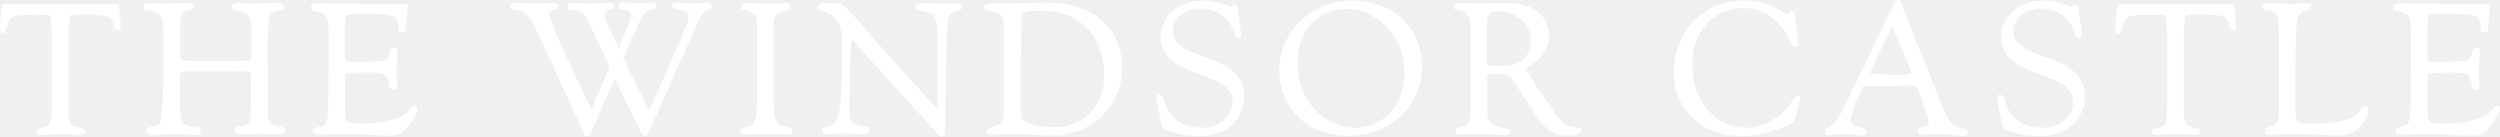
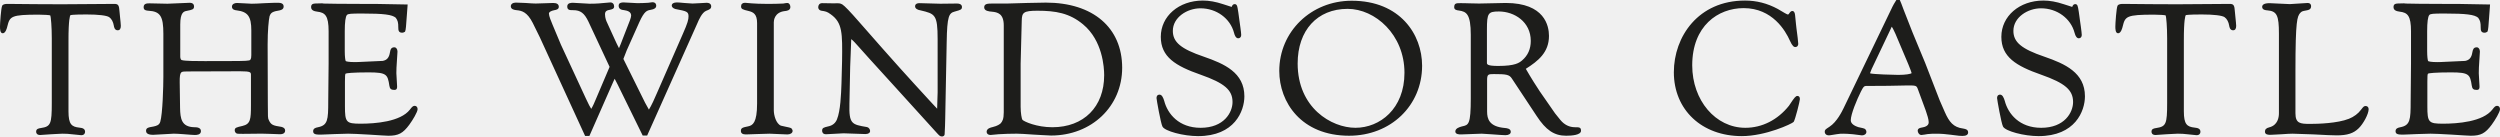
- <svg xmlns="http://www.w3.org/2000/svg" width="450.041" height="24.569" viewBox="0 0 450.041 24.569">
-   <g fill="#fff">
-     <path d="M21.518 2.122c-.069-1.181-.227-1.419-.934-1.419-.316 0-1.869.012-3.641.026-2.357.018-5.103.04-5.849.04-1.595 0-7.813-.033-9.626-.066-.41 0-.833 0-1.066.303-.225.405-.402 3.278-.402 3.748 0 .432 0 1.235.496 1.235.512 0 .762-.953.824-1.239.447-1.812.663-2.113 5.649-2.113.984 0 1.951.079 2.072.13.13.243.281 2.101.281 4.135v11.669c0 3.748-.198 4.207-1.939 4.474-.431.065-.878.134-.878.659 0 .18.071.598.731.598.142 0 .399-.021.719-.048.367-.031.818-.068 1.27-.087.416-.017.84-.041 1.199-.063.36-.02.654-.038.803-.038.651 0 1.215.033 1.71.102.093.001.862.084 1.231.124l.446.045c.516 0 .7-.31.7-.6 0-.55-.417-.704-1.041-.764-1.372-.146-1.945-.584-1.945-2.924v-12.727c-.007-3.816.272-4.507.347-4.593.031-.013.379-.126 2.878-.126 2.144 0 3.679.182 4.111.491.414.284.723.857.828 1.532.031.205.126.826.695.826.374 0 .564-.268.564-.798 0-.22-.068-.908-.161-1.787l-.072-.745M189.438 22.905c-2.829 0-5.06-1.011-5.381-1.331-.131-.152-.326-1.211-.326-2.364v-7.742l.2-7.748c.029-1.449.292-1.788 2.824-1.788 3.254 0 5.763.41 8.216 2.456 3.522 2.919 3.797 7.745 3.797 9.154.001 5.687-3.662 9.363-9.33 9.363m-1.174-22.436c-.908 0-2.133.032-3.336.063l-.125.004c-1.241.032-2.483.066-3.446.1h-2.684c-.935 0-1.503.047-1.503.698 0 .656.91.729 1.345.764 1.102.098 2.178.37 2.178 2.489v15.629c0 1.233-.239 1.611-.546 1.98-.2.17-.534.455-1.461.681-.323.071-1.078.237-1.078.859 0 .332.287.563.696.563.16 0 1.25-.104 1.459-.135 1.039-.066 2.139-.101 3.27-.101.399 0 1.674.063 3.038.168.501.024 1.007.056 1.466.084.766.046 1.37.083 1.667.083 7.3 0 12.805-5.245 12.805-12.199-.001-7.235-5.267-11.73-13.745-11.73M50.673 22.84c-1.507-.235-1.878-.324-2.29-1.242-.165-.301-.171-.546-.171-3.095l-.034-10.495c0-2.492.188-4.41.35-5.101.178-.444.318-.795 1.509-.979.52-.082 1.025-.208 1.025-.762 0-.303-.167-.663-.966-.663-.334 0-1.35 0-2.398.065-1.034.07-2.023.102-2.396.102-.166 0-.729-.034-1.291-.068-.542-.034-1.122-.067-1.358-.067-.448 0-.899.206-.899.665 0 .569.608.638.834.663 2.033.247 2.653 1.094 2.653 3.628v4.428c0 .815-.202.89-.368.952-.542.129-1.972.129-7.99.129-1.274 0-3.644 0-4.169-.187-.239-.087-.265-.491-.265-.66v-5.734c0-2.237.672-2.366 1.165-2.46.984-.196 1.317-.261 1.317-.793 0-.303-.14-.663-.799-.663-.283 0-1.075.039-1.913.08-.864.043-1.757.087-2.078.087-.209 0-.844-.016-1.502-.032-.714-.018-1.455-.036-1.717-.036-.425 0-1.066 0-1.066.699 0 .561.487.602.85.63 2.147.12 2.703.976 2.703 4.165v7.714c0 1.672-.132 6.7-.558 8.106-.188.618-.654.727-1.203.856-.987.171-1.357.236-1.357.796 0 .699.98.699 1.303.699.272 0 1.021-.049 1.813-.1.784-.05 1.594-.104 1.874-.104.272 0 1.069.035 1.858.101l.138.012c.771.063 1.5.123 1.794.123.272 0 1.102 0 1.102-.699 0-.69-.857-.697-1.186-.697h-.009c-2.309-.056-2.523-1.536-2.563-3.464l-.065-4.629c-.016-1.031.064-1.559.269-1.765.171-.174.518-.184 1.068-.184l9.569-.031c1.918 0 1.918.197 1.918.677v5.431c0 2.563-.071 3.391-1.54 3.737-1.087.245-1.379.311-1.379.792 0 .231.164.521.397.578.063.024.123.05 1.05.05.621 0 1.432-.012 2.066-.021l.906-.011c.3 0 1.067 0 1.867.034.775.034 1.586.067 1.855.067.812 0 .934-.416.934-.664.001-.327-.208-.546-.657-.66" />
-     <path d="M142.486 23.114l-.068-.039c-.162-.094-.544-.176-1.155-.3-.282-.057-.601-.121-.686-.153-.874-.362-1.281-1.87-1.281-2.775v-15.831c0-.296.093-1.783 1.939-2.019.313-.026 1.046-.089 1.046-.731 0-.282-.153-.731-.564-.731-.111 0-.538.057-.713.102-.668.032-1.831.065-2.708.065-1.378 0-2.392-.054-3.019-.1l-.56-.049-.614-.05c-.438 0-.698.235-.698.63 0 .517.271.582 1.404.856.779.203 1.479.522 1.479 2.162v14.488c0 3.475-.792 3.933-1.603 4.104-.983.204-1.314.272-1.314.827 0 .419.303.631.9.631l1.02-.034.933-.033c.971-.034 2.005-.068 2.338-.068.232 0 .885.033 1.579.069.672.032 1.374.066 1.608.066.54 0 .933-.267.933-.631 0-.188-.096-.308-.161-.386l-.035-.07zM172.266.636l-2.982.034c-.261 0-1.006-.024-1.775-.048-.822-.027-1.668-.054-1.979-.054-.695 0-.8.354-.8.566 0 .434.497.661.968.73 2.617.621 3.09.734 3.09 5.173l.001 9.606c-.018.235-.033.911-.05 1.592l-.037 1.334-.874-.934-.493-.534c-3.882-4.227-6.021-6.555-12.708-14.19-1.577-1.809-2.578-2.853-2.99-3.11-.408-.222-.557-.238-1.497-.199l-2.15-.034c-.482 0-.697.368-.697.733 0 .321.209.561.56.628.708.1 1.047.163 1.665.627 2.157 1.513 2.133 3.406 2.068 8.463l-.103 3.92-.005.149c-.066 1.824-.178 4.877-.812 6.403-.251.625-.734 1.047-1.396 1.219l-.185.045c-.814.194-1.089.261-1.089.779 0 .148.051.632.696.632.243 0 .899-.041 1.595-.084.654-.041 1.333-.084 1.56-.084.275 0 1.054.031 1.855.064.856.034 1.738.07 2.068.07.541 0 .865-.211.865-.564 0-.271-.239-.633-.554-.693-2.766-.463-3.265-.546-3.169-4.231l.134-6.66c.015-.199.05-1.179.088-2.216.041-1.153.092-2.589.1-2.684l.011-.033c.314.216.966.954 1.198 1.218l.178.198c.155.208 2.636 2.933 6.702 7.397 2.958 3.247 6.016 6.605 7.03 7.746l.158.173c.59.65.713.785 1.075.785.224 0 .463-.16.463-.396.052-.479.102-2.659.102-2.678l.268-13.917c.071-4.705.424-5.218 1.419-5.487l.175-.05c.935-.262 1.155-.323 1.155-.807-.002-.14-.066-.597-.902-.597M127.196.503l-.558.031-.599.034c-.565.034-1.16.068-1.359.068l-.593-.038c-.269-.022-.586-.046-.888-.061-.608-.067-1.186-.101-1.337-.101-.584 0-.935.21-.935.563 0 .209.164.481.651.626l.101.019c1.908.361 2.268.456 2.268 1.299 0 .576-.152 1.194-1.018 3.149l-4.596 10.502c-.427 1.037-1.126 2.54-1.52 3.134l-.688-1.237-3.906-7.881.592-1.523 2.278-5.097c.92-2.025 1.384-2.106 2.082-2.228.638-.097.96-.343.96-.731 0-.189-.066-.63-.697-.63l-.366.049-.39.053c-.479.032-1.352.065-1.927.065-.158 0-.641-.03-1.144-.061-.566-.035-1.159-.071-1.372-.071-.372 0-.866.062-.866.595 0 .681.604.751.993.798.621.096 1.255.289 1.255.981 0 .207-.107.514-.17.697l-.047.146-1.242 3.188c-.314.829-.576 1.512-.729 1.829-.213-.392-.583-1.171-.732-1.508l-1.444-3.162c-.08-.159-.341-.73-.341-1.426 0-.605.387-.724.899-.815.365-.08.743-.162.743-.593 0-.436-.266-.729-.684-.729h-.001l-.932.08c-.631.065-1.494.153-2.804.153-.205 0-.826-.041-1.426-.081-.675-.044-1.312-.086-1.56-.086-.31 0-1.033 0-1.033.663 0 .665.471.665 1.067.665 1.316 0 2.01.522 2.747 2.063l3.809 8.143-2.44 5.736c-.22.571-.64 1.484-.866 1.822-.181-.252-.499-.867-.95-1.836l-4.506-9.718-1.509-3.6c-.243-.575-.65-1.538-.65-2 0-.269.345-.482.985-.612.237-.037.792-.122.792-.596 0-.463-.336-.698-1-.698-.172 0-.752.022-1.378.045-.722.027-1.505.056-1.774.056-.273 0-1.079-.036-1.833-.101l-.455-.019c-.597-.026-1.111-.047-1.302-.047-.536 0-.897.267-.897.665 0 .578.703.66 1.01.696.977.086 1.937.328 2.941 2.303l1.271 2.576 8.151 17.759h.775l4.289-9.735.088-.188.173-.366c.103.18.271.497.544 1.054l4.5 9.167h.802l9.026-20.179c.293-.684.838-1.957 1.598-2.275.584-.226.905-.351.905-.812.001-.148-.059-.631-.831-.631M74.645 19.048c-.315 0-.517.242-.844.672-1.713 2.215-6.301 2.546-8.883 2.546-2.612 0-2.823-.237-2.823-3.159v-4.392c0-.958.021-1.374.123-1.464.147-.075 1.203-.221 4.144-.221 3.264 0 3.425.38 3.729 2.396.091.573.31.759.898.759.496 0 .496-.365.496-.631 0-.192-.035-.732-.07-1.258-.032-.487-.063-.964-.063-1.124 0-.734.032-1.214.085-2.008l.082-1.298.035-.585c0-.443-.237-.766-.564-.766-.587 0-.704.398-.795.924-.152.939-.538 1.382-1.297 1.524l-4.393.201-.641.014c-1.13 0-1.564-.128-1.629-.188-.07-.117-.173-.762-.173-1.775v-3.588c0-1.658.135-2.647.394-2.933.218-.219.626-.259 2.731-.259 3.912 0 5.395.197 6.057.76.373.53.455.842.455 1.761 0 .491.052.933.699.933.176 0 .264-.047.42-.13l.076-.039.038-.076c.121-.239.172-.907.329-3.183l.122-1.651-5.917-.107h-2.515c-3.176 0-5.791-.034-6.697-.064-.227-.038-.271-.052-.379-.037-1.121 0-1.424.044-1.56.114-.199.069-.313.269-.313.551 0 .657.655.76 1.105.83 1.416.164 2.049.712 2.049 3.53v5.802c0 .549-.019 2.075-.036 3.562-.016 1.42-.032 2.805-.032 3.28 0 3.315-.08 4.288-1.868 4.638-.446.09-.848.212-.848.728 0 .596.65.596 1.403.596.211 0 .595-.018 1.062-.04.428-.019.928-.043 1.436-.059 1.033-.034 2.064-.068 2.398-.068.537 0 2.133.064 3.772.167 1.702.11 3.138.202 3.471.202 1.806 0 2.615-.426 3.768-1.985.603-.822 1.493-2.283 1.493-2.804.001-.354-.218-.598-.53-.598M242.595 1.595c4.941 0 10.232 4.625 10.232 11.51 0 6.499-4.44 9.899-8.826 9.899-4.32 0-10.402-3.591-10.402-11.576 0-5.972 3.53-9.833 8.996-9.833m.737-1.463c-7.313 0-13.042 5.551-13.042 12.636 0 5.619 3.935 11.665 12.571 11.665 7.489 0 13.141-5.417 13.141-12.602 0-5.635-3.966-11.699-12.67-11.699M368.036 10.209c-4.128-1.399-5.592-2.616-5.592-4.651 0-2.431 2.569-4.063 4.972-4.063 2.887 0 5.374 1.823 6.048 4.432.162.632.424.967.758.967.313 0 .531-.245.531-.595 0-.43-.334-2.699-.338-2.717-.068-.549-.306-2.361-.431-2.57-.039-.076-.142-.275-.398-.275-.312 0-.441.254-.495.362l-.053.147-.779-.25-.778-.248c-1.31-.436-2.498-.648-3.631-.648-4.316 0-7.574 2.808-7.574 6.532 0 3.609 2.636 5.234 7.186 6.821 4.283 1.51 5.727 2.749 5.727 4.916 0 1.864-1.527 4.637-5.738 4.637-3.914 0-5.953-2.497-6.56-4.846-.167-.556-.398-1.125-.853-1.125-.159 0-.531.062-.531.632 0 .204.753 4.52 1.067 5.113.412.821 3.765 1.723 6.405 1.723 6.586 0 8.345-4.508 8.345-7.17-.001-4.252-3.601-5.851-7.288-7.124M216.721 10.209c-4.128-1.4-5.591-2.617-5.591-4.651 0-2.431 2.569-4.063 4.971-4.063 2.885 0 5.373 1.823 6.05 4.429.109.442.328.97.757.97.313 0 .53-.245.53-.595 0-.39-.271-2.276-.337-2.716-.03-.239-.293-2.344-.429-2.568-.039-.076-.14-.278-.401-.278-.315 0-.447.266-.492.36l-.056.149-.764-.245-.795-.254c-1.307-.435-2.493-.647-3.628-.647-4.316 0-7.574 2.808-7.574 6.532 0 3.609 2.635 5.234 7.186 6.821 4.282 1.509 5.728 2.749 5.728 4.916 0 1.864-1.529 4.637-5.743 4.637-3.911 0-5.949-2.497-6.555-4.846-.169-.556-.403-1.125-.855-1.125-.159 0-.529.062-.529.632 0 .205.753 4.522 1.067 5.113.407.821 3.76 1.723 6.404 1.723 6.586 0 8.343-4.508 8.343-7.17-.001-4.254-3.601-5.851-7.287-7.124M387.637 23.838l.005.01-.036.02.031-.03zm14.681-21.715c-.067-1.181-.225-1.42-.933-1.42-.315 0-1.867.012-3.64.026-2.356.018-5.104.04-5.851.04-1.597 0-7.813-.033-9.625-.066-.408 0-.829 0-1.066.303-.227.404-.405 3.278-.405 3.748 0 .432 0 1.235.499 1.235.513 0 .762-.953.824-1.239.446-1.812.661-2.113 5.649-2.113.984 0 1.952.079 2.073.13.129.243.278 2.102.278 4.135v11.669c0 3.748-.196 4.208-1.936 4.473-.435.066-.881.135-.881.66 0 .18.071.598.73.598.144 0 .401-.022.72-.049.367-.03.82-.067 1.271-.087.413-.016.837-.041 1.195-.062.361-.021.656-.039.809-.039.651 0 1.214.033 1.707.101.094.002.868.084 1.24.125l.438.044c.517 0 .7-.309.7-.598 0-.551-.418-.705-1.043-.765-1.37-.146-1.942-.584-1.942-2.925v-12.728c-.009-3.814.271-4.504.346-4.59.031-.013.378-.126 2.881-.126 2.142 0 3.677.182 4.108.491.413.285.725.858.828 1.534.032.203.129.824.696.824.374 0 .562-.268.562-.798 0-.217-.067-.896-.157-1.759l-.075-.772M449.511 19.048c-.312 0-.504.23-.847.672-1.712 2.215-6.297 2.546-8.878 2.546-2.612 0-2.822-.237-2.822-3.159v-4.392c0-.959.019-1.375.122-1.464.147-.076 1.203-.221 4.142-.221 3.265 0 3.426.38 3.732 2.394.085.575.304.762.894.762.499 0 .499-.365.499-.631 0-.192-.036-.732-.07-1.258-.031-.487-.062-.964-.062-1.124 0-.756.032-1.251.087-2.074l.078-1.232.036-.584c0-.443-.239-.766-.567-.766-.582 0-.699.398-.795.924-.15.939-.536 1.382-1.294 1.524l-4.395.201-.642.014c-1.126 0-1.56-.128-1.628-.191-.07-.115-.173-.758-.173-1.772v-3.59c0-1.657.135-2.646.393-2.932.221-.22.628-.26 2.733-.26 3.914 0 5.396.197 6.057.76.373.53.454.842.454 1.761 0 .491.055.933.7.933.175 0 .262-.046.419-.129l.079-.04.039-.078c.115-.232.168-.849.326-3.182l.121-1.65-5.914-.107h-2.518c-3.178 0-5.791-.034-6.695-.064l-.378-.037c-1.123 0-1.428.044-1.563.115-.196.068-.311.268-.311.55 0 .658.656.76 1.104.83 1.416.164 2.046.712 2.046 3.53v5.802c0 .549-.017 2.075-.032 3.562-.017 1.419-.031 2.805-.031 3.279 0 3.315-.079 4.288-1.87 4.638-.447.089-.849.212-.849.728 0 .596.65.596 1.403.596.21 0 .594-.018 1.058-.039.432-.02.932-.044 1.434-.06 1.036-.034 2.072-.068 2.405-.068.535 0 2.132.064 3.771.167 1.702.11 3.138.202 3.472.202 1.806 0 2.614-.427 3.767-1.985.603-.822 1.494-2.282 1.494-2.804 0-.353-.22-.597-.531-.597M425.868 19.083c-.311 0-.411.126-.748.546l-.104.132c-.479.67-1.285 1.275-2.163 1.619-2.1.833-5.604.922-7.015.922-1.77 0-2.62-.081-2.62-1.919v-7.646c0-9.254.339-9.712.828-10.377.329-.332.346-.334 1.109-.479l.094-.018c.313-.058.786-.145.786-.762 0-.17-.062-.564-.632-.564-.241 0-.884.048-1.565.099-.676.05-1.374.103-1.62.103-.33 0-1.463-.06-2.373-.108-.637-.033-1.173-.061-1.283-.061-1.104 0-1.335.361-1.335.665 0 .567.664.612.943.631 1.707.145 2.074.89 2.074 4.198v14.32c0 .778-.222 2.142-1.712 2.53-.578.145-.804.366-.804.792 0 .563.649.563 1 .563.159 0 .46-.018.83-.04.345-.021.753-.046 1.171-.062.856-.069 1.675-.101 1.958-.101.504 0 1.912.056 3.403.113l.538.022c1.749.104 3.428.167 4.038.167 1.889 0 3.03-.372 3.939-1.281.788-.756 1.79-2.527 1.79-3.442.002-.327-.221-.562-.527-.562M275.564 7.369c0 1.458-.533 2.643-1.583 3.523-.508.413-1.207.979-4.293.979-2.016 0-2.016-.32-2.016-.577v-5.97c0-2.953.199-3.258 2.152-3.258 2.783 0 5.74 1.859 5.74 5.303m7.975 15.535c-1.037 0-1.929-.441-2.646-1.31l-.961-1.194-2.748-3.955c-.499-.731-1.584-2.44-2.513-4.056 2.222-1.407 4.17-2.953 4.17-5.925 0-1.783-.759-5.929-7.777-5.929-.345 0-1.321.024-2.321.049-1.045.025-2.113.052-2.508.052l-.415-.01c-.324-.011-.77-.024-1.203-.024h-.014c-.709-.034-1.451-.034-1.721-.034-.71 0-1.102 0-1.102.733 0 .455.412.542.862.595 1.322.197 2.122.591 2.122 4.403v11.367c0 4.759-.386 4.839-1.565 5.084l-.099.028c-.362.103-1.118.314-1.118.892 0 .53.752.53 1 .53.261 0 1.026-.032 1.779-.064l.078-.003c.799-.034 1.598-.068 1.897-.068.273 0 1.115.062 1.928.122l.165.013c.948.07 1.825.135 2.168.135.588 0 .967-.234.967-.599 0-.588-.675-.657-1.046-.695-2.834-.232-3.215-1.625-3.215-2.959v-5.635c0-1.077.191-1.112 1.214-1.112 2.18 0 2.78.077 3.234.788l4.461 6.739c1.68 2.57 3.171 3.571 5.317 3.571 1 0 2.678-.116 2.678-.897.002-.632-.334-.632-1.068-.632M323.549 17.271c-.275 0-.541.298-1.296 1.451l-.217.323c-2.048 2.553-4.836 3.96-7.846 3.96-5.362 0-9.562-4.938-9.562-11.24 0-7.117 4.652-10.303 9.263-10.303 5.175 0 7.536 4.089 8.313 5.848.456 1.03.761 1.161.976 1.161.258 0 .533-.157.533-.598 0-.348-.166-1.607-.319-2.76l-.091-.809c-.149-1.6-.174-1.847-.268-2.038-.037-.079-.139-.288-.392-.288-.176 0-.351.129-.525.393-.153.245-.221.245-.273.245-.177-.021-.932-.479-1.294-.698l-.532-.312c-1.887-1.014-3.813-1.506-5.893-1.506-8.407 0-12.806 6.493-12.806 12.906 0 6.768 5.031 11.496 12.235 11.496 4.29 0 9.06-2.229 9.334-2.561.278-.391 1.123-3.759 1.123-4.108.001-.465-.251-.562-.463-.562M344.125 13.159c-.125.155-1.078.323-2.399.323-.903 0-4.549-.115-5.039-.273l-.038-.024-.013-.009c.028-.114.111-.327.245-.637l.053-.124 3.254-6.846.357-.763c.164.198.464.847.567 1.073l.104.219 2.312 5.465c.379.895.583 1.514.597 1.596m9.375 10.001l-.104-.021c-1.76-.219-2.511-1.198-3.281-2.929l-.935-2.135-2.617-6.747-2.279-5.497-1.578-4.023c-.264-.685-.368-.977-.43-1.145-.071-.201-.082-.232-.213-.512l-.07-.151h-.618l-.229.374c-.138.222-.283.453-.462.814l-8.786 18.242c-.303.622-1.223 2.518-2.556 3.382l-.073.049c-.649.421-.784.508-.784.845 0 .396.294.663.731.663.083 0 .312-.022 1.393-.207.476-.095.891-.095 1.224-.095.465 0 .911.034 1.69.095.162.033 1.56.207 1.662.207.456 0 .799-.272.799-.631 0-.144-.031-.266-.188-.465l-.052-.049c-.13-.096-.549-.213-1.22-.34-.506-.16-1.356-.533-1.356-1.226 0-1.109 1.113-3.747 1.815-5.149.435-.871.582-1.008.857-1.029l.054-.006c.265-.015 1.812-.025 4.017-.025.249 0 .974-.017 1.707-.033.75-.018 1.512-.035 1.782-.035 1.484 0 1.603.015 1.834.634l1.404 3.81.114.342c.165.489.444 1.308.444 1.827 0 .187 0 .757-1.156.95-.327.054-.823.136-.823.594 0 .304.266.765.665.765.14 0 1.027-.146 1.139-.169.553-.065 1.051-.065 1.579-.065 1.002 0 1.673.079 2.601.191l.736.092c.54.071.895.118 1.323.118.686 0 1.035-.212 1.035-.63.002-.526-.479-.619-.795-.68" />
+ <svg xmlns="http://www.w3.org/2000/svg" version="1.1" id="Layer_1" x="0px" y="0px" viewBox="0 0 450.041 24.569" style="enable-background:new 0 0 450.041 24.569;" xml:space="preserve">
+   <style type="text/css">
+ 	.st0{fill:#1D1D1B;}
+ </style>
+   <g>
+     <path class="st0" d="M21.518,2.122c-0.069-1.181-0.227-1.419-0.934-1.419c-0.316,0-1.869,0.012-3.641,0.026   c-2.357,0.018-5.103,0.04-5.849,0.04c-1.595,0-7.813-0.033-9.626-0.066c-0.41,0-0.833,0-1.066,0.303C0.177,1.411,0,4.284,0,4.754   c0,0.432,0,1.235,0.496,1.235c0.512,0,0.762-0.953,0.824-1.239c0.447-1.812,0.663-2.113,5.649-2.113   c0.984,0,1.951,0.079,2.072,0.13c0.13,0.243,0.281,2.101,0.281,4.135v11.669c0,3.748-0.198,4.207-1.939,4.474   c-0.431,0.065-0.878,0.134-0.878,0.659c0,0.18,0.071,0.598,0.731,0.598c0.142,0,0.399-0.021,0.719-0.048   c0.367-0.031,0.818-0.068,1.27-0.087c0.416-0.017,0.84-0.041,1.199-0.063c0.36-0.02,0.654-0.038,0.803-0.038   c0.651,0,1.215,0.033,1.71,0.102c0.093,0.001,0.862,0.084,1.231,0.124l0.446,0.045c0.516,0,0.7-0.31,0.7-0.6   c0-0.55-0.417-0.704-1.041-0.764c-1.372-0.146-1.945-0.584-1.945-2.924V7.322c-0.007-3.816,0.272-4.507,0.347-4.593   c0.031-0.013,0.379-0.126,2.878-0.126c2.144,0,3.679,0.182,4.111,0.491c0.414,0.284,0.723,0.857,0.828,1.532   c0.031,0.205,0.126,0.826,0.695,0.826c0.374,0,0.564-0.268,0.564-0.798c0-0.22-0.068-0.908-0.161-1.787L21.518,2.122    M189.438,22.905c-2.829,0-5.06-1.011-5.381-1.331c-0.131-0.152-0.326-1.211-0.326-2.364v-7.742l0.2-7.748   c0.029-1.449,0.292-1.788,2.824-1.788c3.254,0,5.763,0.41,8.216,2.456c3.522,2.919,3.797,7.745,3.797,9.154   C198.769,19.229,195.106,22.905,189.438,22.905 M188.264,0.469c-0.908,0-2.133,0.032-3.336,0.063l-0.125,0.004   c-1.241,0.032-2.483,0.066-3.446,0.1h-2.684c-0.935,0-1.503,0.047-1.503,0.698c0,0.656,0.91,0.729,1.345,0.764   c1.102,0.098,2.178,0.37,2.178,2.489v15.629c0,1.233-0.239,1.611-0.546,1.98c-0.2,0.17-0.534,0.455-1.461,0.681   c-0.323,0.071-1.078,0.237-1.078,0.859c0,0.332,0.287,0.563,0.696,0.563c0.16,0,1.25-0.104,1.459-0.135   c1.039-0.066,2.139-0.101,3.27-0.101c0.399,0,1.674,0.063,3.038,0.168c0.501,0.024,1.007,0.056,1.466,0.084   c0.766,0.046,1.37,0.083,1.667,0.083c7.3,0,12.805-5.245,12.805-12.199C202.008,4.964,196.742,0.469,188.264,0.469 M50.673,22.84   c-1.507-0.235-1.878-0.324-2.29-1.242c-0.165-0.301-0.171-0.546-0.171-3.095L48.178,8.008c0-2.492,0.188-4.41,0.35-5.101   c0.178-0.444,0.318-0.795,1.509-0.979c0.52-0.082,1.025-0.208,1.025-0.762c0-0.303-0.167-0.663-0.966-0.663   c-0.334,0-1.35,0-2.398,0.065c-1.034,0.07-2.023,0.102-2.396,0.102c-0.166,0-0.729-0.034-1.291-0.068   c-0.542-0.034-1.122-0.067-1.358-0.067c-0.448,0-0.899,0.206-0.899,0.665c0,0.569,0.608,0.638,0.834,0.663   c2.033,0.247,2.653,1.094,2.653,3.628v4.428c0,0.815-0.202,0.89-0.368,0.952C44.331,11,42.901,11,36.883,11   c-1.274,0-3.644,0-4.169-0.187c-0.239-0.087-0.265-0.491-0.265-0.66V4.419c0-2.237,0.672-2.366,1.165-2.46   c0.984-0.196,1.317-0.261,1.317-0.793c0-0.303-0.14-0.663-0.799-0.663c-0.283,0-1.075,0.039-1.913,0.08   c-0.864,0.043-1.757,0.087-2.078,0.087c-0.209,0-0.844-0.016-1.502-0.032c-0.714-0.018-1.455-0.036-1.717-0.036   c-0.425,0-1.066,0-1.066,0.699c0,0.561,0.487,0.602,0.85,0.63c2.147,0.12,2.703,0.976,2.703,4.165v7.714   c0,1.672-0.132,6.7-0.558,8.106c-0.188,0.618-0.654,0.727-1.203,0.856c-0.987,0.171-1.357,0.236-1.357,0.796   c0,0.699,0.98,0.699,1.303,0.699c0.272,0,1.021-0.049,1.813-0.1c0.784-0.05,1.594-0.104,1.874-0.104   c0.272,0,1.069,0.035,1.858,0.101l0.138,0.012c0.771,0.063,1.5,0.123,1.794,0.123c0.272,0,1.102,0,1.102-0.699   c0-0.69-0.857-0.697-1.186-0.697h-0.009c-2.309-0.056-2.523-1.536-2.563-3.464L32.35,14.81c-0.016-1.031,0.064-1.559,0.269-1.765   c0.171-0.174,0.518-0.184,1.068-0.184l9.569-0.031c1.918,0,1.918,0.197,1.918,0.677v5.431c0,2.563-0.071,3.391-1.54,3.737   c-1.087,0.245-1.379,0.311-1.379,0.792c0,0.231,0.164,0.521,0.397,0.578c0.063,0.024,0.123,0.05,1.05,0.05   c0.621,0,1.432-0.012,2.066-0.021l0.906-0.011c0.3,0,1.067,0,1.867,0.034c0.775,0.034,1.586,0.067,1.855,0.067   c0.812,0,0.934-0.416,0.934-0.664C51.331,23.173,51.122,22.954,50.673,22.84" />
+     <path class="st0" d="M142.486,23.114l-0.068-0.039c-0.162-0.094-0.544-0.176-1.155-0.3c-0.282-0.057-0.601-0.121-0.686-0.153   c-0.874-0.362-1.281-1.87-1.281-2.775V4.016c0-0.296,0.093-1.783,1.939-2.019c0.313-0.026,1.046-0.089,1.046-0.731   c0-0.282-0.153-0.731-0.564-0.731c-0.111,0-0.538,0.057-0.713,0.102c-0.668,0.032-1.831,0.065-2.708,0.065   c-1.378,0-2.392-0.054-3.019-0.1l-0.56-0.049l-0.614-0.05c-0.438,0-0.698,0.235-0.698,0.63c0,0.517,0.271,0.582,1.404,0.856   c0.779,0.203,1.479,0.522,1.479,2.162v14.488c0,3.475-0.792,3.933-1.603,4.104c-0.983,0.204-1.314,0.272-1.314,0.827   c0,0.419,0.303,0.631,0.9,0.631l1.02-0.034l0.933-0.033c0.971-0.034,2.005-0.068,2.338-0.068c0.232,0,0.885,0.033,1.579,0.069   c0.672,0.032,1.374,0.066,1.608,0.066c0.54,0,0.933-0.267,0.933-0.631c0-0.188-0.096-0.308-0.161-0.386L142.486,23.114   L142.486,23.114z M172.266,0.636l-2.982,0.034c-0.261,0-1.006-0.024-1.775-0.048c-0.822-0.027-1.668-0.054-1.979-0.054   c-0.695,0-0.8,0.354-0.8,0.566c0,0.434,0.497,0.661,0.968,0.73c2.617,0.621,3.09,0.734,3.09,5.173l0.001,9.606   c-0.018,0.235-0.033,0.911-0.05,1.592l-0.037,1.334l-0.874-0.934l-0.493-0.534c-3.882-4.227-6.021-6.555-12.708-14.19   c-1.577-1.809-2.578-2.853-2.99-3.11c-0.408-0.222-0.557-0.238-1.497-0.199l-2.15-0.034c-0.482,0-0.697,0.368-0.697,0.733   c0,0.321,0.209,0.561,0.56,0.628c0.708,0.1,1.047,0.163,1.665,0.627c2.157,1.513,2.133,3.406,2.068,8.463l-0.103,3.92l-0.005,0.149   c-0.066,1.824-0.178,4.877-0.812,6.403c-0.251,0.625-0.734,1.047-1.396,1.219l-0.185,0.045c-0.814,0.194-1.089,0.261-1.089,0.779   c0,0.148,0.051,0.632,0.696,0.632c0.243,0,0.899-0.041,1.595-0.084c0.654-0.041,1.333-0.084,1.56-0.084   c0.275,0,1.054,0.031,1.855,0.064c0.856,0.034,1.738,0.07,2.068,0.07c0.541,0,0.865-0.211,0.865-0.564   c0-0.271-0.239-0.633-0.554-0.693c-2.766-0.463-3.265-0.546-3.169-4.231l0.134-6.66c0.015-0.199,0.05-1.179,0.088-2.216   c0.041-1.153,0.092-2.589,0.1-2.684l0.011-0.033c0.314,0.216,0.966,0.954,1.198,1.218l0.178,0.198   c0.155,0.208,2.636,2.933,6.702,7.397c2.958,3.247,6.016,6.605,7.03,7.746l0.158,0.173c0.59,0.65,0.713,0.785,1.075,0.785   c0.224,0,0.463-0.16,0.463-0.396c0.052-0.479,0.102-2.659,0.102-2.678l0.268-13.917c0.071-4.705,0.424-5.218,1.419-5.487   l0.175-0.05c0.935-0.262,1.155-0.323,1.155-0.807C173.166,1.093,173.102,0.636,172.266,0.636 M127.196,0.503l-0.558,0.031   l-0.599,0.034c-0.565,0.034-1.16,0.068-1.359,0.068l-0.593-0.038c-0.269-0.022-0.586-0.046-0.888-0.061   c-0.608-0.067-1.186-0.101-1.337-0.101c-0.584,0-0.935,0.21-0.935,0.563c0,0.209,0.164,0.481,0.651,0.626l0.101,0.019   c1.908,0.361,2.268,0.456,2.268,1.299c0,0.576-0.152,1.194-1.018,3.149l-4.596,10.502c-0.427,1.037-1.126,2.54-1.52,3.134   l-0.688-1.237l-3.906-7.881l0.592-1.523l2.278-5.097c0.92-2.025,1.384-2.106,2.082-2.228c0.638-0.097,0.96-0.343,0.96-0.731   c0-0.189-0.066-0.63-0.697-0.63l-0.366,0.049l-0.39,0.053c-0.479,0.032-1.352,0.065-1.927,0.065c-0.158,0-0.641-0.03-1.144-0.061   c-0.566-0.035-1.159-0.071-1.372-0.071c-0.372,0-0.866,0.062-0.866,0.595c0,0.681,0.604,0.751,0.993,0.798   c0.621,0.096,1.255,0.289,1.255,0.981c0,0.207-0.107,0.514-0.17,0.697L113.4,3.653l-1.242,3.188   c-0.314,0.829-0.576,1.512-0.729,1.829c-0.213-0.392-0.583-1.171-0.732-1.508L109.253,4c-0.08-0.159-0.341-0.73-0.341-1.426   c0-0.605,0.387-0.724,0.899-0.815c0.365-0.08,0.743-0.162,0.743-0.593c0-0.436-0.266-0.729-0.684-0.729h-0.001l-0.932,0.08   c-0.631,0.065-1.494,0.153-2.804,0.153c-0.205,0-0.826-0.041-1.426-0.081c-0.675-0.044-1.312-0.086-1.56-0.086   c-0.31,0-1.033,0-1.033,0.663c0,0.665,0.471,0.665,1.067,0.665c1.316,0,2.01,0.522,2.747,2.063l3.809,8.143l-2.44,5.736   c-0.22,0.571-0.64,1.484-0.866,1.822c-0.181-0.252-0.499-0.867-0.95-1.836l-4.506-9.718l-1.509-3.6c-0.243-0.575-0.65-1.538-0.65-2   c0-0.269,0.345-0.482,0.985-0.612c0.237-0.037,0.792-0.122,0.792-0.596c0-0.463-0.336-0.698-1-0.698   c-0.172,0-0.752,0.022-1.378,0.045c-0.722,0.027-1.505,0.056-1.774,0.056c-0.273,0-1.079-0.036-1.833-0.101l-0.455-0.019   c-0.597-0.026-1.111-0.047-1.302-0.047c-0.536,0-0.897,0.267-0.897,0.665c0,0.578,0.703,0.66,1.01,0.696   c0.977,0.086,1.937,0.328,2.941,2.303l1.271,2.576l8.151,17.759h0.775l4.289-9.735l0.088-0.188l0.173-0.366   c0.103,0.18,0.271,0.497,0.544,1.054l4.5,9.167h0.802l9.026-20.179c0.293-0.684,0.838-1.957,1.598-2.275   c0.584-0.226,0.905-0.351,0.905-0.812C128.028,0.986,127.968,0.503,127.196,0.503 M74.645,19.048c-0.315,0-0.517,0.242-0.844,0.672   c-1.713,2.215-6.301,2.546-8.883,2.546c-2.612,0-2.823-0.237-2.823-3.159v-4.392c0-0.958,0.021-1.374,0.123-1.464   c0.147-0.075,1.203-0.221,4.144-0.221c3.264,0,3.425,0.38,3.729,2.396c0.091,0.573,0.31,0.759,0.898,0.759   c0.496,0,0.496-0.365,0.496-0.631c0-0.192-0.035-0.732-0.07-1.258c-0.032-0.487-0.063-0.964-0.063-1.124   c0-0.734,0.032-1.214,0.085-2.008l0.082-1.298l0.035-0.585c0-0.443-0.237-0.766-0.564-0.766c-0.587,0-0.704,0.398-0.795,0.924   c-0.152,0.939-0.538,1.382-1.297,1.524l-4.393,0.201l-0.641,0.014c-1.13,0-1.564-0.128-1.629-0.188   c-0.07-0.117-0.173-0.762-0.173-1.775V5.627c0-1.658,0.135-2.647,0.394-2.933c0.218-0.219,0.626-0.259,2.731-0.259   c3.912,0,5.395,0.197,6.057,0.76c0.373,0.53,0.455,0.842,0.455,1.761c0,0.491,0.052,0.933,0.699,0.933   c0.176,0,0.264-0.047,0.42-0.13l0.076-0.039l0.038-0.076c0.121-0.239,0.172-0.907,0.329-3.183l0.122-1.651l-5.917-0.107h-2.515   c-3.176,0-5.791-0.034-6.697-0.064c-0.227-0.038-0.271-0.052-0.379-0.037c-1.121,0-1.424,0.044-1.56,0.114   c-0.199,0.069-0.313,0.269-0.313,0.551c0,0.657,0.655,0.76,1.105,0.83c1.416,0.164,2.049,0.712,2.049,3.53v5.802   c0,0.549-0.019,2.075-0.036,3.562c-0.016,1.42-0.032,2.805-0.032,3.28c0,3.315-0.08,4.288-1.868,4.638   c-0.446,0.09-0.848,0.212-0.848,0.728c0,0.596,0.65,0.596,1.403,0.596c0.211,0,0.595-0.018,1.062-0.04   c0.428-0.019,0.928-0.043,1.436-0.059c1.033-0.034,2.064-0.068,2.398-0.068c0.537,0,2.133,0.064,3.772,0.167   c1.702,0.11,3.138,0.202,3.471,0.202c1.806,0,2.615-0.426,3.768-1.985c0.603-0.822,1.493-2.283,1.493-2.804   C75.176,19.292,74.957,19.048,74.645,19.048 M242.595,1.595c4.941,0,10.232,4.625,10.232,11.51c0,6.499-4.44,9.899-8.826,9.899   c-4.32,0-10.402-3.591-10.402-11.576C233.599,5.456,237.129,1.595,242.595,1.595 M243.332,0.132   c-7.313,0-13.042,5.551-13.042,12.636c0,5.619,3.935,11.665,12.571,11.665c7.489,0,13.141-5.417,13.141-12.602   C256.002,6.196,252.036,0.132,243.332,0.132 M368.036,10.209c-4.128-1.399-5.592-2.616-5.592-4.651   c0-2.431,2.569-4.063,4.972-4.063c2.887,0,5.374,1.823,6.048,4.432c0.162,0.632,0.424,0.967,0.758,0.967   c0.313,0,0.531-0.245,0.531-0.595c0-0.43-0.334-2.699-0.338-2.717c-0.068-0.549-0.306-2.361-0.431-2.57   c-0.039-0.076-0.142-0.275-0.398-0.275c-0.312,0-0.441,0.254-0.495,0.362l-0.053,0.147l-0.779-0.25l-0.778-0.248   c-1.31-0.436-2.498-0.648-3.631-0.648c-4.316,0-7.574,2.808-7.574,6.532c0,3.609,2.636,5.234,7.186,6.821   c4.283,1.51,5.727,2.749,5.727,4.916c0,1.864-1.527,4.637-5.738,4.637c-3.914,0-5.953-2.497-6.56-4.846   c-0.167-0.556-0.398-1.125-0.853-1.125c-0.159,0-0.531,0.062-0.531,0.632c0,0.204,0.753,4.52,1.067,5.113   c0.412,0.821,3.765,1.723,6.405,1.723c6.586,0,8.345-4.508,8.345-7.17C375.323,13.081,371.723,11.482,368.036,10.209    M216.721,10.209c-4.128-1.4-5.591-2.617-5.591-4.651c0-2.431,2.569-4.063,4.971-4.063c2.885,0,5.373,1.823,6.05,4.429   c0.109,0.442,0.328,0.97,0.757,0.97c0.313,0,0.53-0.245,0.53-0.595c0-0.39-0.271-2.276-0.337-2.716   c-0.03-0.239-0.293-2.344-0.429-2.568c-0.039-0.076-0.14-0.278-0.401-0.278c-0.315,0-0.447,0.266-0.492,0.36l-0.056,0.149   l-0.764-0.245l-0.795-0.254c-1.307-0.435-2.493-0.647-3.628-0.647c-4.316,0-7.574,2.808-7.574,6.532   c0,3.609,2.635,5.234,7.186,6.821c4.282,1.509,5.728,2.749,5.728,4.916c0,1.864-1.529,4.637-5.743,4.637   c-3.911,0-5.949-2.497-6.555-4.846c-0.169-0.556-0.403-1.125-0.855-1.125c-0.159,0-0.529,0.062-0.529,0.632   c0,0.205,0.753,4.522,1.067,5.113c0.407,0.821,3.76,1.723,6.404,1.723c6.586,0,8.343-4.508,8.343-7.17   C224.007,13.079,220.407,11.482,216.721,10.209 M387.637,23.838l0.005,0.01l-0.036,0.02L387.637,23.838z M402.318,2.123   c-0.067-1.181-0.225-1.42-0.933-1.42c-0.315,0-1.867,0.012-3.64,0.026c-2.356,0.018-5.104,0.04-5.851,0.04   c-1.597,0-7.813-0.033-9.625-0.066c-0.408,0-0.829,0-1.066,0.303c-0.227,0.404-0.405,3.278-0.405,3.748   c0,0.432,0,1.235,0.499,1.235c0.513,0,0.762-0.953,0.824-1.239c0.446-1.812,0.661-2.113,5.649-2.113   c0.984,0,1.952,0.079,2.073,0.13c0.129,0.243,0.278,2.102,0.278,4.135v11.669c0,3.748-0.196,4.208-1.936,4.473   c-0.435,0.066-0.881,0.135-0.881,0.66c0,0.18,0.071,0.598,0.73,0.598c0.144,0,0.401-0.022,0.72-0.049   c0.367-0.03,0.82-0.067,1.271-0.087c0.413-0.016,0.837-0.041,1.195-0.062c0.361-0.021,0.656-0.039,0.809-0.039   c0.651,0,1.214,0.033,1.707,0.101c0.094,0.002,0.868,0.084,1.24,0.125l0.438,0.044c0.517,0,0.7-0.309,0.7-0.598   c0-0.551-0.418-0.705-1.043-0.765c-1.37-0.146-1.942-0.584-1.942-2.925V7.319c-0.009-3.814,0.271-4.504,0.346-4.59   c0.031-0.013,0.378-0.126,2.881-0.126c2.142,0,3.677,0.182,4.108,0.491c0.413,0.285,0.725,0.858,0.828,1.534   c0.032,0.203,0.129,0.824,0.696,0.824c0.374,0,0.562-0.268,0.562-0.798c0-0.217-0.067-0.896-0.157-1.759L402.318,2.123    M449.511,19.048c-0.312,0-0.504,0.23-0.847,0.672c-1.712,2.215-6.297,2.546-8.878,2.546c-2.612,0-2.822-0.237-2.822-3.159v-4.392   c0-0.959,0.019-1.375,0.122-1.464c0.147-0.076,1.203-0.221,4.142-0.221c3.265,0,3.426,0.38,3.732,2.394   c0.085,0.575,0.304,0.762,0.894,0.762c0.499,0,0.499-0.365,0.499-0.631c0-0.192-0.036-0.732-0.07-1.258   c-0.031-0.487-0.062-0.964-0.062-1.124c0-0.756,0.032-1.251,0.087-2.074l0.078-1.232l0.036-0.584c0-0.443-0.239-0.766-0.567-0.766   c-0.582,0-0.699,0.398-0.795,0.924c-0.15,0.939-0.536,1.382-1.294,1.524l-4.395,0.201l-0.642,0.014   c-1.126,0-1.56-0.128-1.628-0.191c-0.07-0.115-0.173-0.758-0.173-1.772v-3.59c0-1.657,0.135-2.646,0.393-2.932   c0.221-0.22,0.628-0.26,2.733-0.26c3.914,0,5.396,0.197,6.057,0.76c0.373,0.53,0.454,0.842,0.454,1.761   c0,0.491,0.055,0.933,0.7,0.933c0.175,0,0.262-0.046,0.419-0.129l0.079-0.04l0.039-0.078c0.115-0.232,0.168-0.849,0.326-3.182   l0.121-1.65l-5.914-0.107h-2.518c-3.178,0-5.791-0.034-6.695-0.064l-0.378-0.037c-1.123,0-1.428,0.044-1.563,0.115   c-0.196,0.068-0.311,0.268-0.311,0.55c0,0.658,0.656,0.76,1.104,0.83c1.416,0.164,2.046,0.712,2.046,3.53v5.802   c0,0.549-0.017,2.075-0.032,3.562c-0.017,1.419-0.031,2.805-0.031,3.279c0,3.315-0.079,4.288-1.87,4.638   c-0.447,0.089-0.849,0.212-0.849,0.728c0,0.596,0.65,0.596,1.403,0.596c0.21,0,0.594-0.018,1.058-0.039   c0.432-0.02,0.932-0.044,1.434-0.06c1.036-0.034,2.072-0.068,2.405-0.068c0.535,0,2.132,0.064,3.771,0.167   c1.702,0.11,3.138,0.202,3.472,0.202c1.806,0,2.614-0.427,3.767-1.985c0.603-0.822,1.494-2.282,1.494-2.804   C450.042,19.292,449.822,19.048,449.511,19.048 M425.868,19.083c-0.311,0-0.411,0.126-0.748,0.546l-0.104,0.132   c-0.479,0.67-1.285,1.275-2.163,1.619c-2.1,0.833-5.604,0.922-7.015,0.922c-1.77,0-2.62-0.081-2.62-1.919v-7.646   c0-9.254,0.339-9.712,0.828-10.377c0.329-0.332,0.346-0.334,1.109-0.479l0.094-0.018c0.313-0.058,0.786-0.145,0.786-0.762   c0-0.17-0.062-0.564-0.632-0.564c-0.241,0-0.884,0.048-1.565,0.099c-0.676,0.05-1.374,0.103-1.62,0.103   c-0.33,0-1.463-0.06-2.373-0.108c-0.637-0.033-1.173-0.061-1.283-0.061c-1.104,0-1.335,0.361-1.335,0.665   c0,0.567,0.664,0.612,0.943,0.631c1.707,0.145,2.074,0.89,2.074,4.198v14.32c0,0.778-0.222,2.142-1.712,2.53   c-0.578,0.145-0.804,0.366-0.804,0.792c0,0.563,0.649,0.563,1,0.563c0.159,0,0.46-0.018,0.83-0.04   c0.345-0.021,0.753-0.046,1.171-0.062c0.856-0.069,1.675-0.101,1.958-0.101c0.504,0,1.912,0.056,3.403,0.113l0.538,0.022   c1.749,0.104,3.428,0.167,4.038,0.167c1.889,0,3.03-0.372,3.939-1.281c0.788-0.756,1.79-2.527,1.79-3.442   C426.397,19.318,426.174,19.083,425.868,19.083 M275.564,7.369c0,1.458-0.533,2.643-1.583,3.523   c-0.508,0.413-1.207,0.979-4.293,0.979c-2.016,0-2.016-0.32-2.016-0.577v-5.97c0-2.953,0.199-3.258,2.152-3.258   C272.607,2.066,275.564,3.925,275.564,7.369 M283.539,22.904c-1.037,0-1.929-0.441-2.646-1.31l-0.961-1.194l-2.748-3.955   c-0.499-0.731-1.584-2.44-2.513-4.056c2.222-1.407,4.17-2.953,4.17-5.925c0-1.783-0.759-5.929-7.777-5.929   c-0.345,0-1.321,0.024-2.321,0.049c-1.045,0.025-2.113,0.052-2.508,0.052l-0.415-0.01c-0.324-0.011-0.77-0.024-1.203-0.024h-0.014   c-0.709-0.034-1.451-0.034-1.721-0.034c-0.71,0-1.102,0-1.102,0.733c0,0.455,0.412,0.542,0.862,0.595   c1.322,0.197,2.122,0.591,2.122,4.403v11.367c0,4.759-0.386,4.839-1.565,5.084l-0.099,0.028c-0.362,0.103-1.118,0.314-1.118,0.892   c0,0.53,0.752,0.53,1,0.53c0.261,0,1.026-0.032,1.779-0.064l0.078-0.003c0.799-0.034,1.598-0.068,1.897-0.068   c0.273,0,1.115,0.062,1.928,0.122l0.165,0.013c0.948,0.07,1.825,0.135,2.168,0.135c0.588,0,0.967-0.234,0.967-0.599   c0-0.588-0.675-0.657-1.046-0.695c-2.834-0.232-3.215-1.625-3.215-2.959v-5.635c0-1.077,0.191-1.112,1.214-1.112   c2.18,0,2.78,0.077,3.234,0.788l4.461,6.739c1.68,2.57,3.171,3.571,5.317,3.571c1,0,2.678-0.116,2.678-0.897   C284.609,22.904,284.273,22.904,283.539,22.904 M323.549,17.271c-0.275,0-0.541,0.298-1.296,1.451l-0.217,0.323   c-2.048,2.553-4.836,3.96-7.846,3.96c-5.362,0-9.562-4.938-9.562-11.24c0-7.117,4.652-10.303,9.263-10.303   c5.175,0,7.536,4.089,8.313,5.848c0.456,1.03,0.761,1.161,0.976,1.161c0.258,0,0.533-0.157,0.533-0.598   c0-0.348-0.166-1.607-0.319-2.76l-0.091-0.809c-0.149-1.6-0.174-1.847-0.268-2.038c-0.037-0.079-0.139-0.288-0.392-0.288   c-0.176,0-0.351,0.129-0.525,0.393c-0.153,0.245-0.221,0.245-0.273,0.245c-0.177-0.021-0.932-0.479-1.294-0.698l-0.532-0.312   c-1.887-1.014-3.813-1.506-5.893-1.506c-8.407,0-12.806,6.493-12.806,12.906c0,6.768,5.031,11.496,12.235,11.496   c4.29,0,9.06-2.229,9.334-2.561c0.278-0.391,1.123-3.759,1.123-4.108C324.013,17.368,323.761,17.271,323.549,17.271    M344.125,13.159c-0.125,0.155-1.078,0.323-2.399,0.323c-0.903,0-4.549-0.115-5.039-0.273l-0.038-0.024l-0.013-0.009   c0.028-0.114,0.111-0.327,0.245-0.637l0.053-0.124l3.254-6.846l0.357-0.763c0.164,0.198,0.464,0.847,0.567,1.073l0.104,0.219   l2.312,5.465C343.907,12.458,344.111,13.077,344.125,13.159 M353.5,23.16l-0.104-0.021c-1.76-0.219-2.511-1.198-3.281-2.929   l-0.935-2.135l-2.617-6.747l-2.279-5.497l-1.578-4.023c-0.264-0.685-0.368-0.977-0.43-1.145c-0.071-0.201-0.082-0.232-0.213-0.512   L341.993,0h-0.618l-0.229,0.374c-0.138,0.222-0.283,0.453-0.462,0.814l-8.786,18.242c-0.303,0.622-1.223,2.518-2.556,3.382   l-0.073,0.049c-0.649,0.421-0.784,0.508-0.784,0.845c0,0.396,0.294,0.663,0.731,0.663c0.083,0,0.312-0.022,1.393-0.207   c0.476-0.095,0.891-0.095,1.224-0.095c0.465,0,0.911,0.034,1.69,0.095c0.162,0.033,1.56,0.207,1.662,0.207   c0.456,0,0.799-0.272,0.799-0.631c0-0.144-0.031-0.266-0.188-0.465l-0.052-0.049c-0.13-0.096-0.549-0.213-1.22-0.34   c-0.506-0.16-1.356-0.533-1.356-1.226c0-1.109,1.113-3.747,1.815-5.149c0.435-0.871,0.582-1.008,0.857-1.029l0.054-0.006   c0.265-0.015,1.812-0.025,4.017-0.025c0.249,0,0.974-0.017,1.707-0.033c0.75-0.018,1.512-0.035,1.782-0.035   c1.484,0,1.603,0.015,1.834,0.634l1.404,3.81l0.114,0.342c0.165,0.489,0.444,1.308,0.444,1.827c0,0.187,0,0.757-1.156,0.95   c-0.327,0.054-0.823,0.136-0.823,0.594c0,0.304,0.266,0.765,0.665,0.765c0.14,0,1.027-0.146,1.139-0.169   c0.553-0.065,1.051-0.065,1.579-0.065c1.002,0,1.673,0.079,2.601,0.191l0.736,0.092c0.54,0.071,0.895,0.118,1.323,0.118   c0.686,0,1.035-0.212,1.035-0.63C354.297,23.314,353.816,23.221,353.5,23.16" />
  </g>
</svg>
